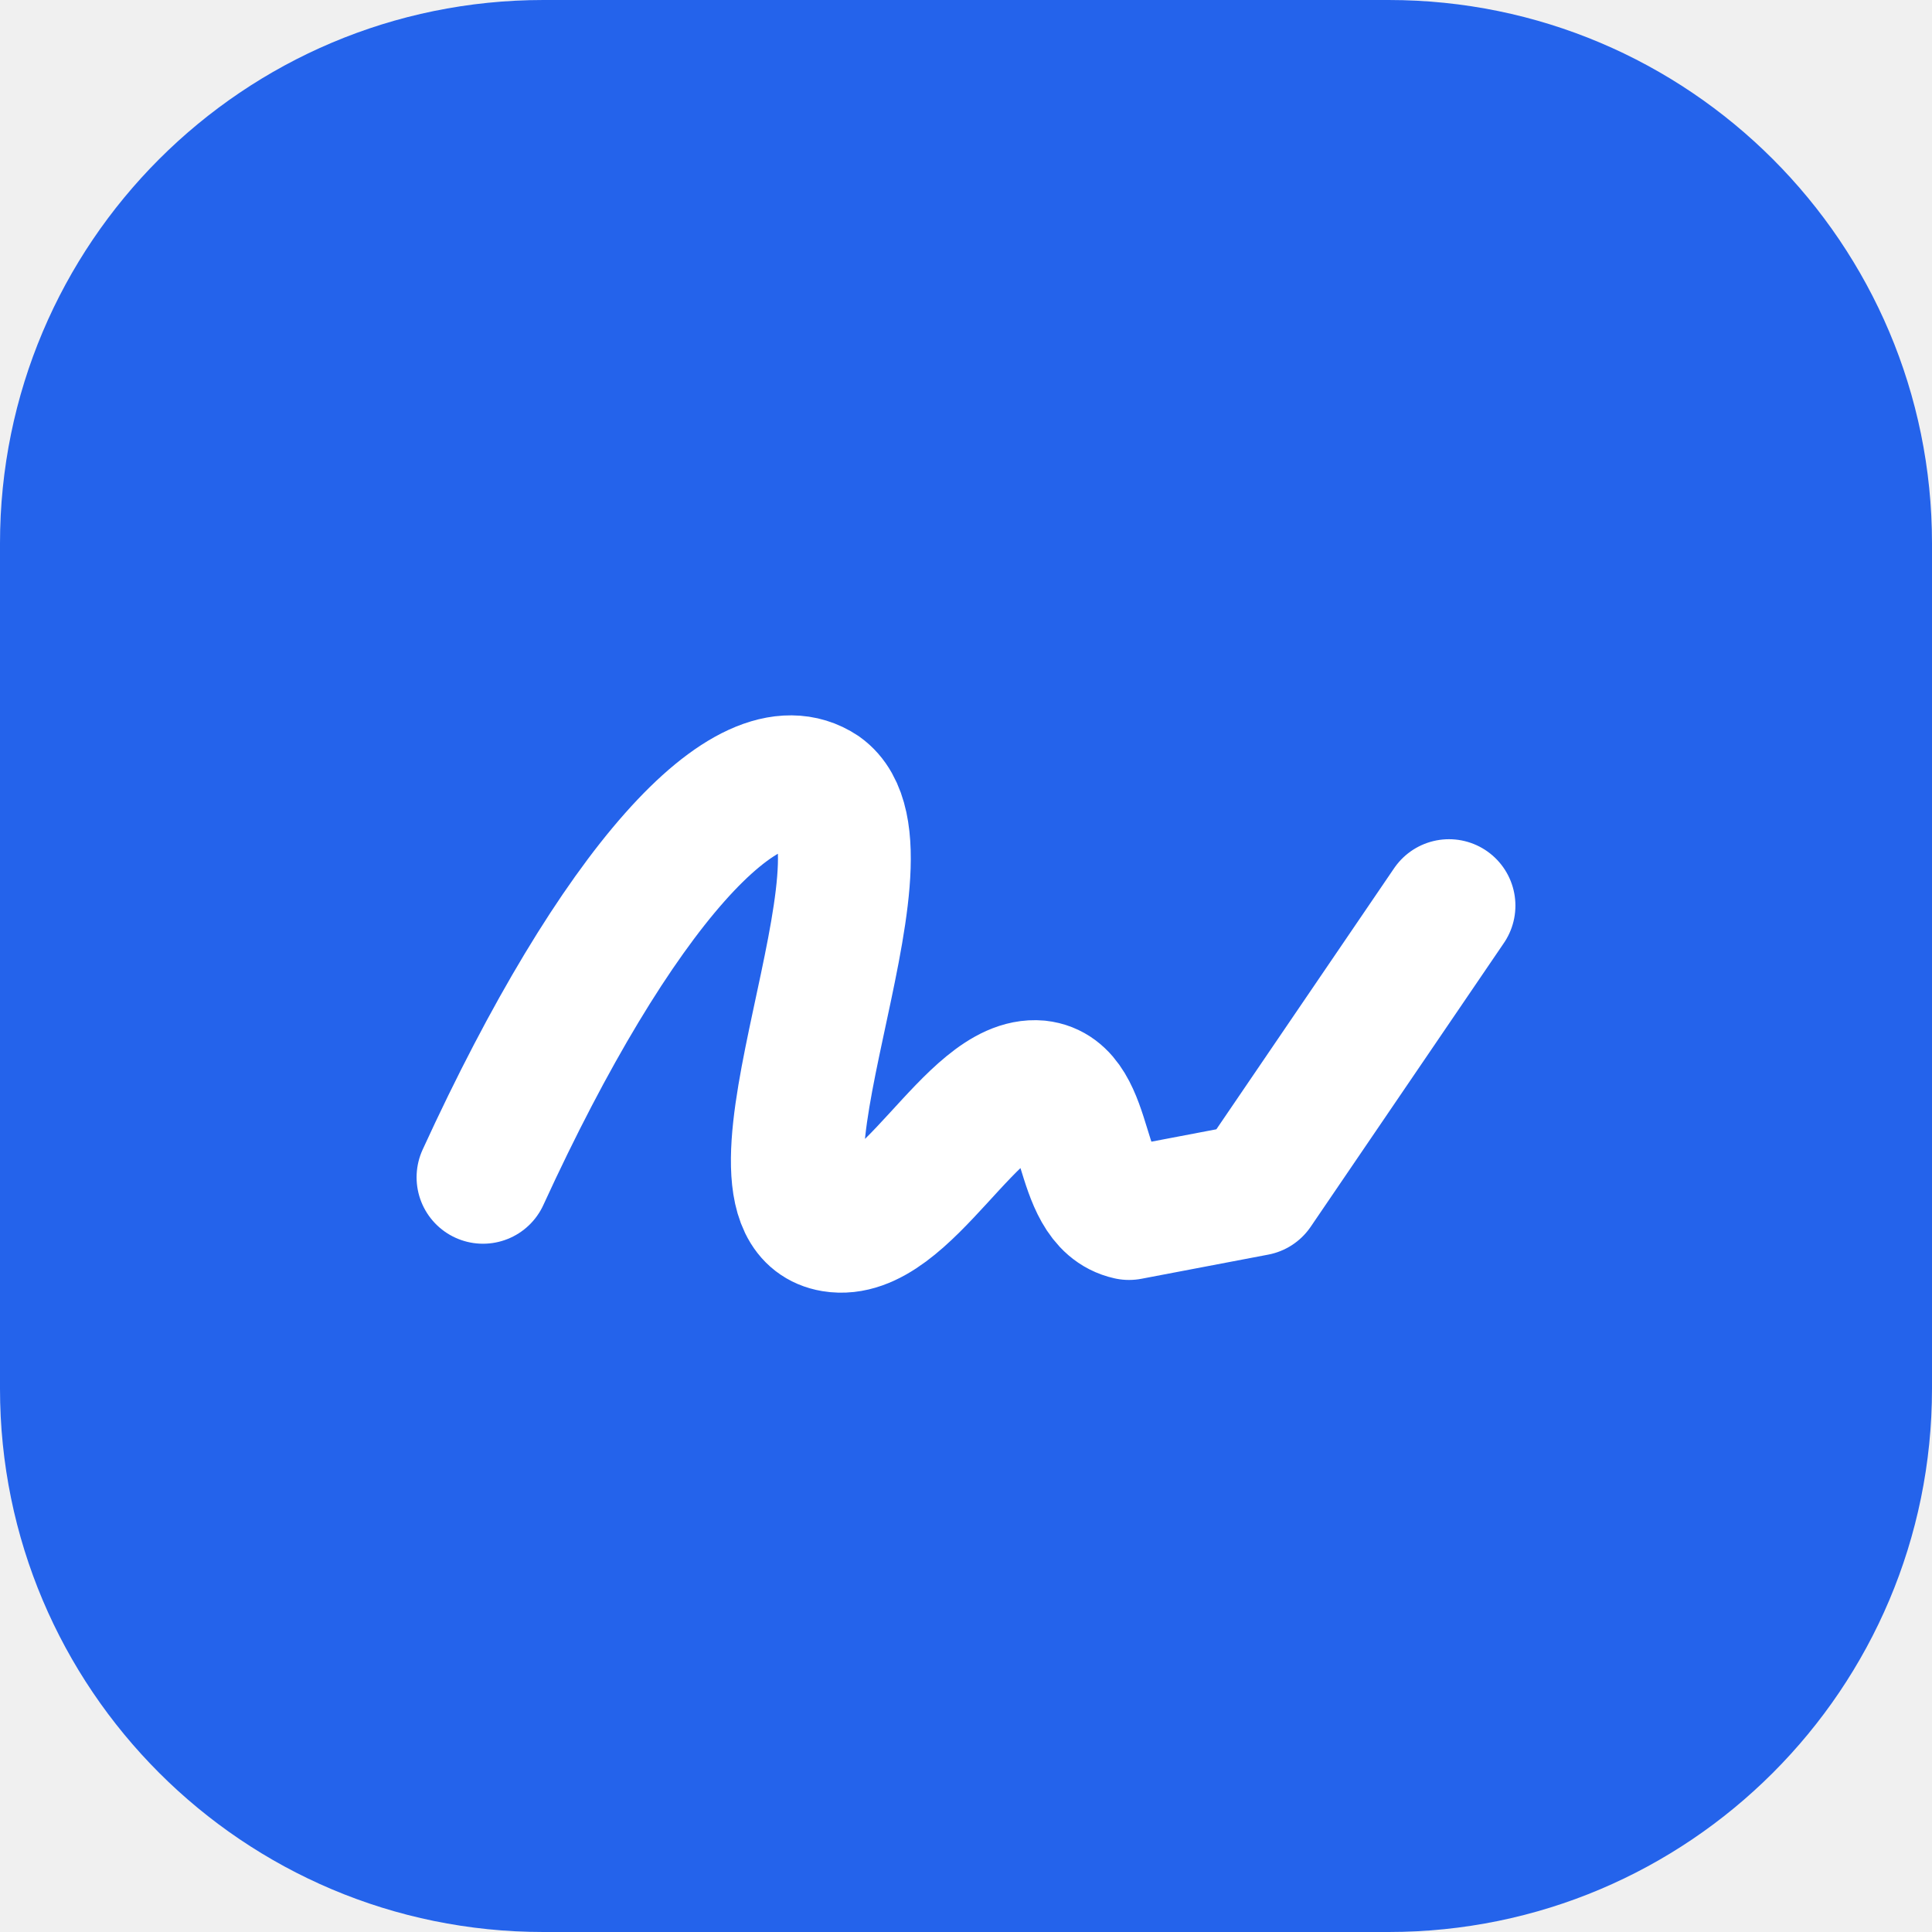
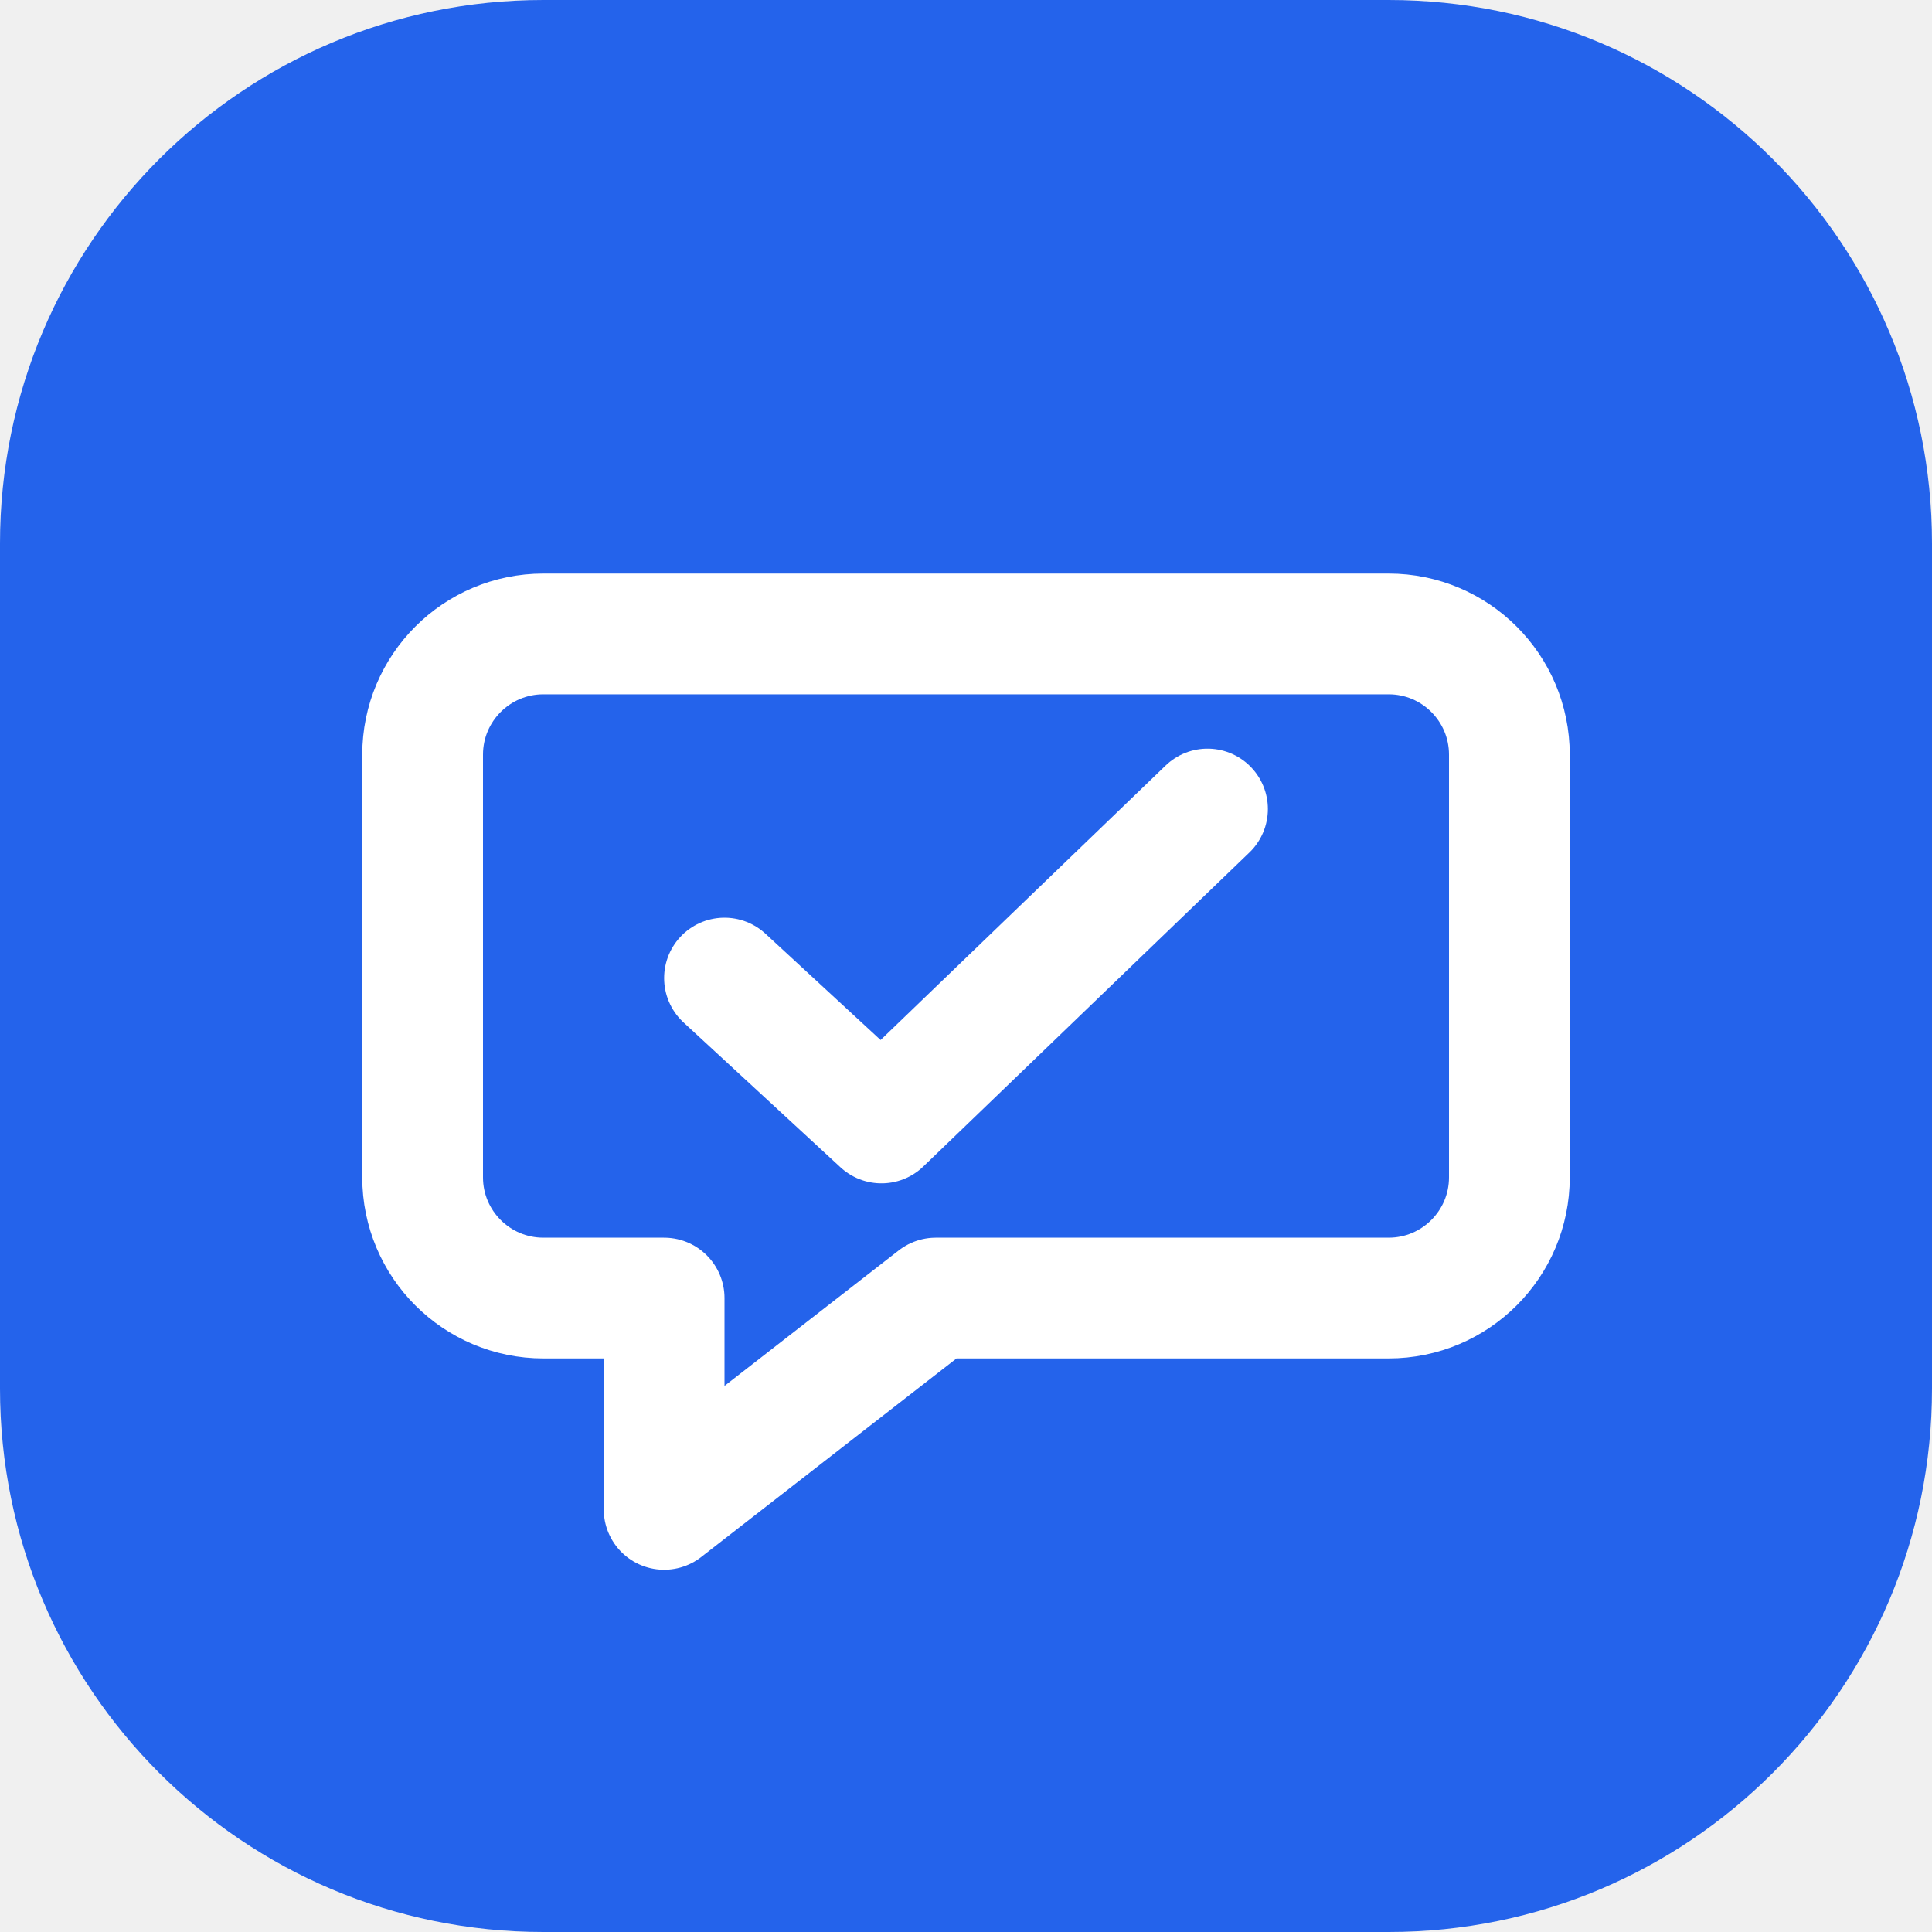
<svg xmlns="http://www.w3.org/2000/svg" viewBox="0 0 32 32">
  <rect width="32" height="32" rx="9" fill="#2463EB" />
-   <path d="M8 19.5c2.2-4.8 4.4-7.2 5.6-6.4 1.4 1-1.6 6.9.2 7.2 1.2.2 2.3-2.4 3.4-2.3.9.1.6 1.9 1.5 2.1l2.1-.4L24 15" fill="none" stroke="#ffffff" stroke-width="2.2" stroke-linecap="round" stroke-linejoin="round" />
+   <path d="M9 10.5h14a2 2 0 0 1 2 2v7a2 2 0 0 1-2 2h-7.5L11 25v-3.5H9a2 2 0 0 1-2-2v-7a2 2 0 0 1 2-2Z" fill="none" stroke="#fff" stroke-width="2" stroke-linejoin="round" />
+   <path d="m12 16.2 2.6 2.4 5.4-5.2" fill="none" stroke="#fff" stroke-width="2" stroke-linecap="round" stroke-linejoin="round" />
</svg>
